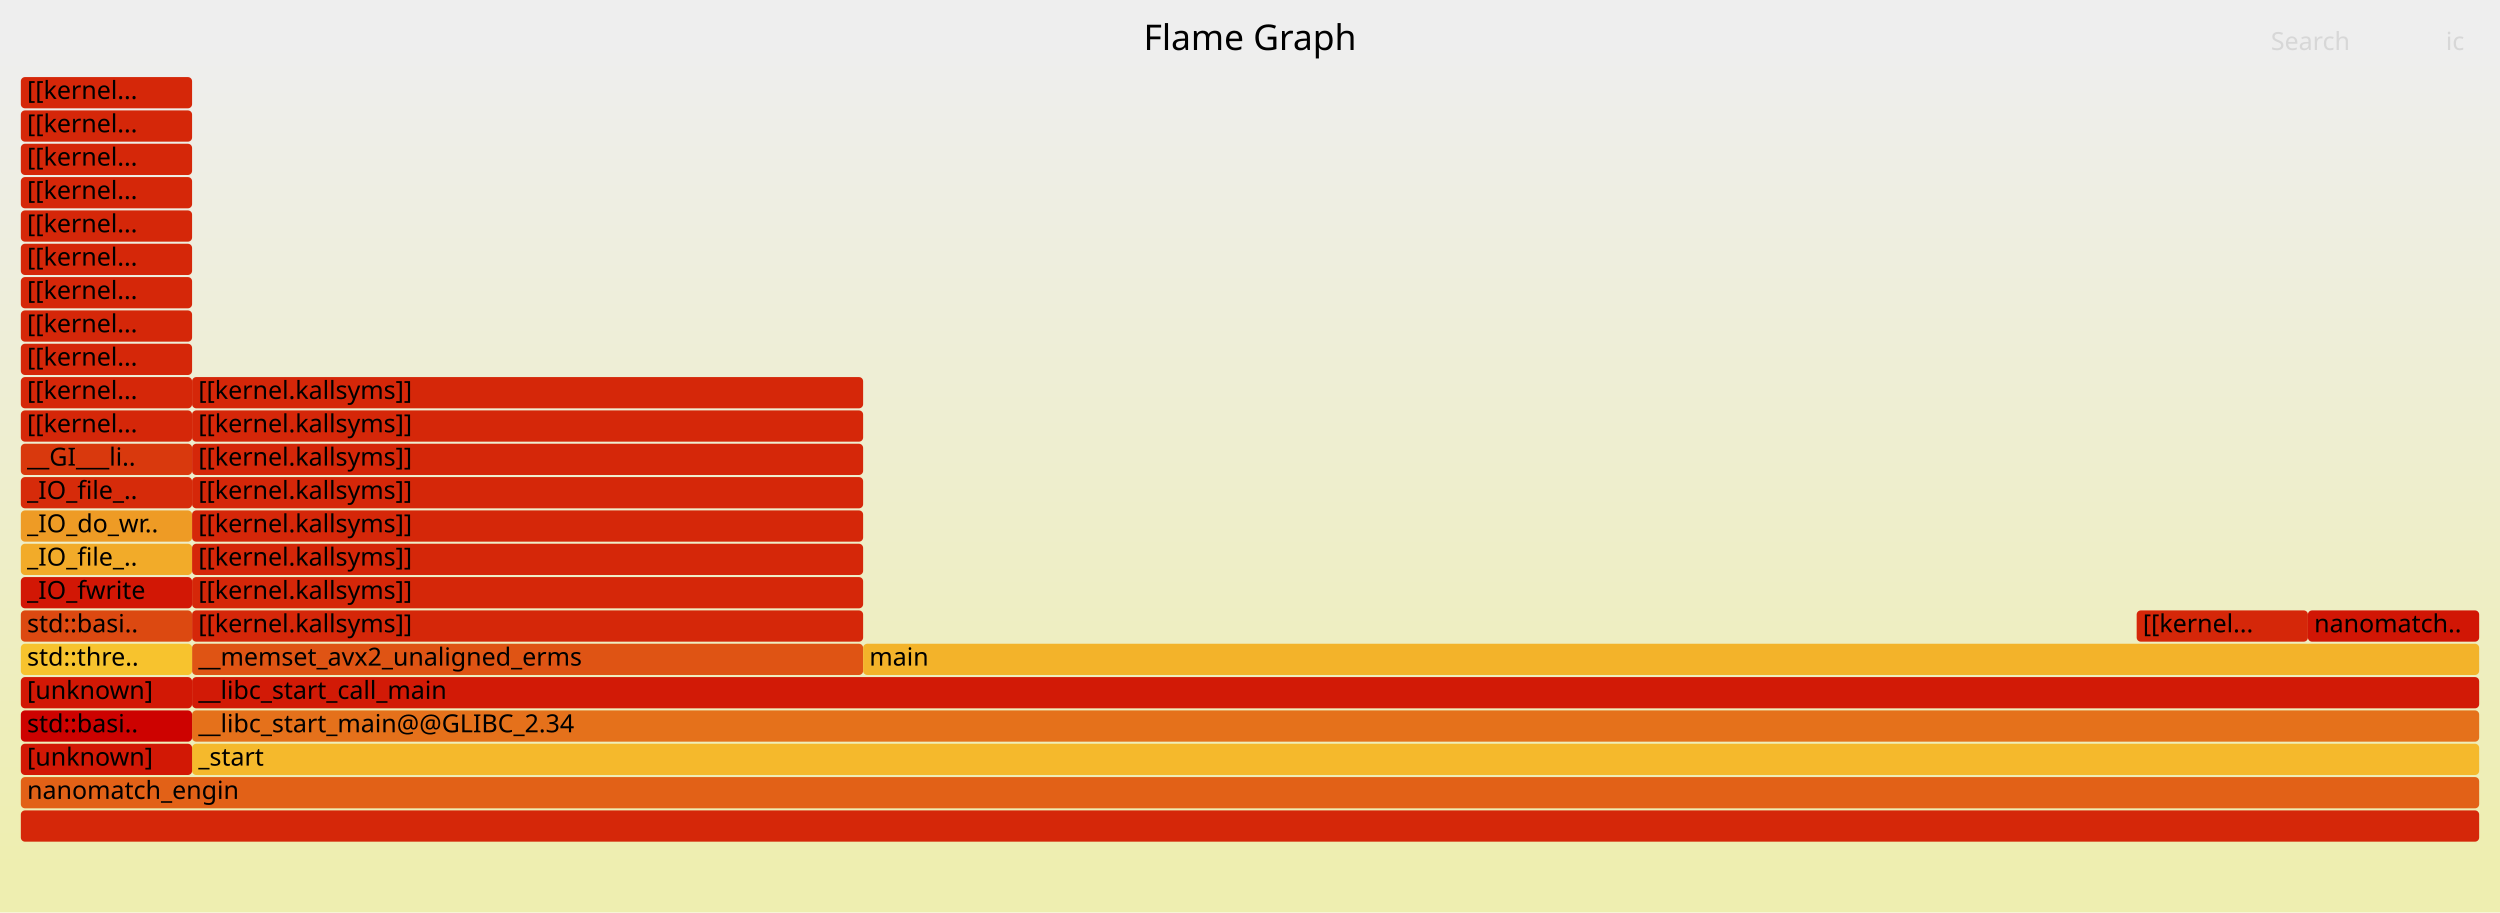
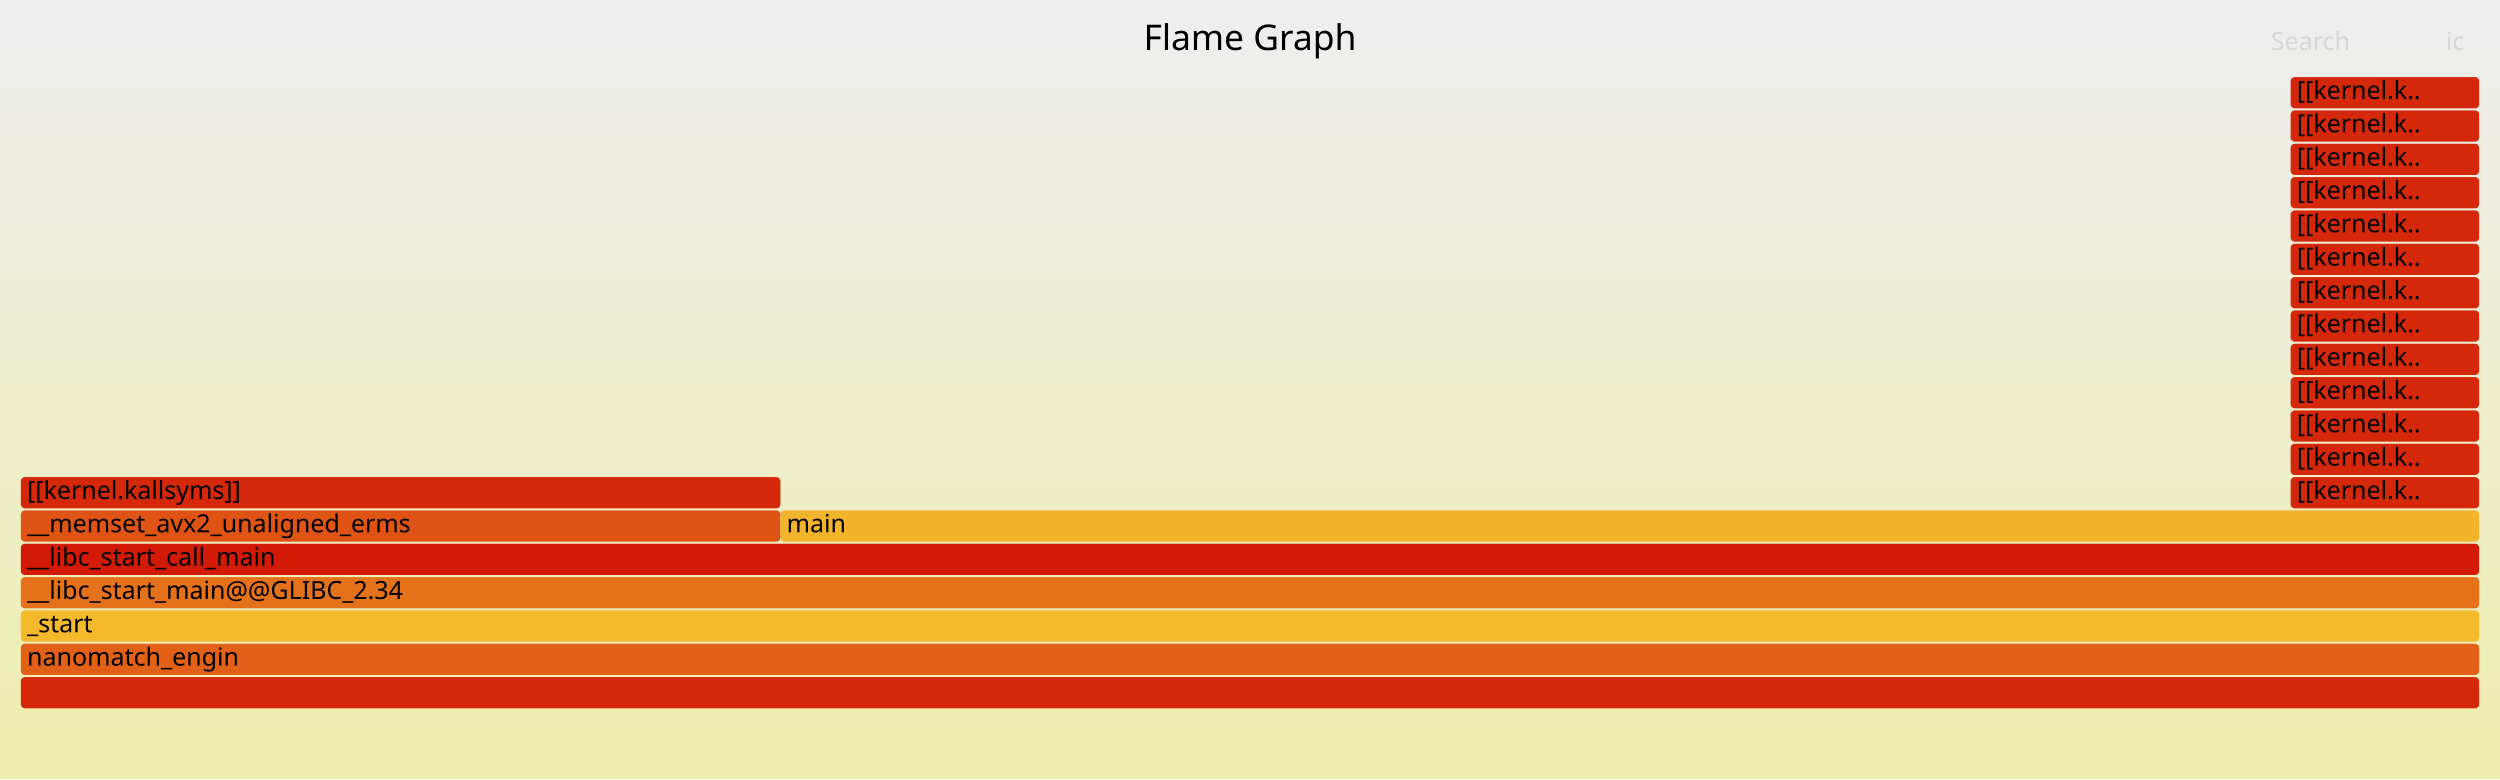
- <svg xmlns="http://www.w3.org/2000/svg" version="1.1" width="1200" height="438" viewBox="0 0 1200 438">
+ <svg xmlns="http://www.w3.org/2000/svg" version="1.1" width="1200" height="374" viewBox="0 0 1200 374">
  <defs>
    <linearGradient id="background" y1="0" y2="1" x1="0" x2="0">
      <stop stop-color="#eeeeee" offset="5%" />
      <stop stop-color="#eeeeb0" offset="95%" />
    </linearGradient>
  </defs>
  <style type="text/css">
	text { font-family:Verdana; font-size:12px; fill:rgb(0,0,0); }
	#search, #ignorecase { opacity:0.1; cursor:pointer; }
	#search:hover, #search.show, #ignorecase:hover, #ignorecase.show { opacity:1; }
	#subtitle { text-anchor:middle; font-color:rgb(160,160,160); }
	#title { text-anchor:middle; font-size:17px}
	#unzoom { cursor:pointer; }
	#frames &gt; *:hover { stroke:black; stroke-width:0.5; cursor:pointer; }
	.hide { display:none; }
	.parent { opacity:0.5; }
</style>
-   <rect x="0.0" y="0" width="1200.0" height="438.0" fill="url(#background)" />
+   <rect x="0.0" y="0" width="1200.0" height="374.0" fill="url(#background)" />
  <text id="title" x="600.00" y="24">Flame Graph</text>
-   <text id="details" x="10.00" y="421"> </text>
+   <text id="details" x="10.00" y="357"> </text>
  <text id="unzoom" x="10.00" y="24" class="hide">Reset Zoom</text>
  <text id="search" x="1090.00" y="24">Search</text>
  <text id="ignorecase" x="1174.00" y="24">ic</text>
-   <text id="matched" x="1090.00" y="421"> </text>
+   <text id="matched" x="1090.00" y="357"> </text>
  <g id="frames">
    <g>
-       <rect x="1025.6" y="293" width="82.2" height="15.0" fill="rgb(213,39,9)" rx="2" ry="2" />
-       <text x="1028.59" y="303.5">[[kernel...</text>
+       <rect x="1099.5" y="117" width="90.5" height="15.0" fill="rgb(213,39,9)" rx="2" ry="2" />
+       <text x="1102.50" y="127.5">[[kernel.k..</text>
    </g>
    <g>
-       <rect x="92.2" y="341" width="1097.8" height="15.0" fill="rgb(229,113,27)" rx="2" ry="2" />
-       <text x="95.21" y="351.5">__libc_start_main@@GLIBC_2.34</text>
+       <rect x="1099.5" y="149" width="90.5" height="15.0" fill="rgb(213,39,9)" rx="2" ry="2" />
+       <text x="1102.50" y="159.5">[[kernel.k..</text>
    </g>
    <g>
-       <rect x="10.0" y="325" width="82.2" height="15.0" fill="rgb(210,24,5)" rx="2" ry="2" />
-       <text x="13.00" y="335.5">[unknown]</text>
+       <rect x="1099.5" y="165" width="90.5" height="15.0" fill="rgb(213,39,9)" rx="2" ry="2" />
+       <text x="1102.50" y="175.5">[[kernel.k..</text>
    </g>
    <g>
-       <rect x="92.2" y="181" width="322.1" height="15.0" fill="rgb(213,39,9)" rx="2" ry="2" />
-       <text x="95.21" y="191.5">[[kernel.kallsyms]]</text>
+       <rect x="1099.5" y="69" width="90.5" height="15.0" fill="rgb(213,39,9)" rx="2" ry="2" />
+       <text x="1102.50" y="79.5">[[kernel.k..</text>
    </g>
    <g>
-       <rect x="10.0" y="149" width="82.2" height="15.0" fill="rgb(213,39,9)" rx="2" ry="2" />
-       <text x="13.00" y="159.5">[[kernel...</text>
+       <rect x="10.0" y="229" width="364.6" height="15.0" fill="rgb(213,39,9)" rx="2" ry="2" />
+       <text x="13.00" y="239.5">[[kernel.kallsyms]]</text>
    </g>
    <g>
-       <rect x="10.0" y="213" width="82.2" height="15.0" fill="rgb(217,57,13)" rx="2" ry="2" />
-       <text x="13.00" y="223.5">__GI___li..</text>
+       <rect x="1099.5" y="197" width="90.5" height="15.0" fill="rgb(213,39,9)" rx="2" ry="2" />
+       <text x="1102.50" y="207.5">[[kernel.k..</text>
    </g>
    <g>
-       <rect x="10.0" y="245" width="82.2" height="15.0" fill="rgb(238,155,37)" rx="2" ry="2" />
-       <text x="13.00" y="255.5">_IO_do_wr..</text>
+       <rect x="1099.5" y="213" width="90.5" height="15.0" fill="rgb(213,39,9)" rx="2" ry="2" />
+       <text x="1102.50" y="223.5">[[kernel.k..</text>
    </g>
    <g>
-       <rect x="92.2" y="197" width="322.1" height="15.0" fill="rgb(213,39,9)" rx="2" ry="2" />
-       <text x="95.21" y="207.5">[[kernel.kallsyms]]</text>
+       <rect x="10.0" y="277" width="1180.0" height="15.0" fill="rgb(229,113,27)" rx="2" ry="2" />
+       <text x="13.00" y="287.5">__libc_start_main@@GLIBC_2.34</text>
    </g>
    <g>
-       <rect x="10.0" y="165" width="82.2" height="15.0" fill="rgb(213,39,9)" rx="2" ry="2" />
-       <text x="13.00" y="175.5">[[kernel...</text>
+       <rect x="1099.5" y="181" width="90.5" height="15.0" fill="rgb(213,39,9)" rx="2" ry="2" />
+       <text x="1102.50" y="191.5">[[kernel.k..</text>
    </g>
    <g>
-       <rect x="10.0" y="37" width="82.2" height="15.0" fill="rgb(213,39,9)" rx="2" ry="2" />
-       <text x="13.00" y="47.5">[[kernel...</text>
+       <rect x="10.0" y="245" width="364.6" height="15.0" fill="rgb(223,84,20)" rx="2" ry="2" />
+       <text x="13.00" y="255.5">__memset_avx2_unaligned_erms</text>
    </g>
    <g>
-       <rect x="92.2" y="357" width="1097.8" height="15.0" fill="rgb(245,185,44)" rx="2" ry="2" />
-       <text x="95.21" y="367.5">_start</text>
+       <rect x="10.0" y="309" width="1180.0" height="15.0" fill="rgb(226,97,23)" rx="2" ry="2" />
+       <text x="13.00" y="319.5">nanomatch_engin</text>
    </g>
    <g>
-       <rect x="92.2" y="309" width="322.1" height="15.0" fill="rgb(223,84,20)" rx="2" ry="2" />
-       <text x="95.21" y="319.5">__memset_avx2_unaligned_erms</text>
+       <rect x="374.6" y="245" width="815.4" height="15.0" fill="rgb(243,179,42)" rx="2" ry="2" />
+       <text x="377.59" y="255.5">main</text>
    </g>
    <g>
-       <rect x="10.0" y="133" width="82.2" height="15.0" fill="rgb(213,39,9)" rx="2" ry="2" />
-       <text x="13.00" y="143.5">[[kernel...</text>
+       <rect x="1099.5" y="53" width="90.5" height="15.0" fill="rgb(213,39,9)" rx="2" ry="2" />
+       <text x="1102.50" y="63.5">[[kernel.k..</text>
    </g>
    <g>
-       <rect x="92.2" y="213" width="322.1" height="15.0" fill="rgb(213,39,9)" rx="2" ry="2" />
-       <text x="95.21" y="223.5">[[kernel.kallsyms]]</text>
+       <rect x="1099.5" y="229" width="90.5" height="15.0" fill="rgb(213,39,9)" rx="2" ry="2" />
+       <text x="1102.50" y="239.5">[[kernel.k..</text>
    </g>
    <g>
-       <rect x="10.0" y="389" width="1180.0" height="15.0" fill="rgb(213,39,9)" rx="2" ry="2" />
-       <text x="13.00" y="399.5" />
+       <rect x="10.0" y="261" width="1180.0" height="15.0" fill="rgb(210,26,6)" rx="2" ry="2" />
+       <text x="13.00" y="271.5">__libc_start_call_main</text>
    </g>
    <g>
-       <rect x="92.2" y="229" width="322.1" height="15.0" fill="rgb(213,39,9)" rx="2" ry="2" />
-       <text x="95.21" y="239.5">[[kernel.kallsyms]]</text>
+       <rect x="10.0" y="293" width="1180.0" height="15.0" fill="rgb(245,185,44)" rx="2" ry="2" />
+       <text x="13.00" y="303.5">_start</text>
    </g>
    <g>
-       <rect x="10.0" y="197" width="82.2" height="15.0" fill="rgb(213,39,9)" rx="2" ry="2" />
-       <text x="13.00" y="207.5">[[kernel...</text>
+       <rect x="1099.5" y="37" width="90.5" height="15.0" fill="rgb(213,39,9)" rx="2" ry="2" />
+       <text x="1102.50" y="47.5">[[kernel.k..</text>
    </g>
    <g>
-       <rect x="1107.8" y="293" width="82.2" height="15.0" fill="rgb(209,22,5)" rx="2" ry="2" />
-       <text x="1110.79" y="303.5">nanomatch..</text>
+       <rect x="1099.5" y="133" width="90.5" height="15.0" fill="rgb(213,39,9)" rx="2" ry="2" />
+       <text x="1102.50" y="143.5">[[kernel.k..</text>
    </g>
    <g>
-       <rect x="92.2" y="293" width="322.1" height="15.0" fill="rgb(213,39,9)" rx="2" ry="2" />
-       <text x="95.21" y="303.5">[[kernel.kallsyms]]</text>
+       <rect x="10.0" y="325" width="1180.0" height="15.0" fill="rgb(213,39,9)" rx="2" ry="2" />
+       <text x="13.00" y="335.5" />
    </g>
    <g>
-       <rect x="10.0" y="181" width="82.2" height="15.0" fill="rgb(213,39,9)" rx="2" ry="2" />
-       <text x="13.00" y="191.5">[[kernel...</text>
+       <rect x="1099.5" y="85" width="90.5" height="15.0" fill="rgb(213,39,9)" rx="2" ry="2" />
+       <text x="1102.50" y="95.5">[[kernel.k..</text>
    </g>
    <g>
-       <rect x="10.0" y="293" width="82.2" height="15.0" fill="rgb(220,73,17)" rx="2" ry="2" />
-       <text x="13.00" y="303.5">std::basi..</text>
-     </g>
-     <g>
-       <rect x="414.3" y="309" width="775.7" height="15.0" fill="rgb(243,179,42)" rx="2" ry="2" />
-       <text x="417.28" y="319.5">main</text>
-     </g>
-     <g>
-       <rect x="92.2" y="277" width="322.1" height="15.0" fill="rgb(213,39,9)" rx="2" ry="2" />
-       <text x="95.21" y="287.5">[[kernel.kallsyms]]</text>
-     </g>
-     <g>
-       <rect x="92.2" y="245" width="322.1" height="15.0" fill="rgb(213,39,9)" rx="2" ry="2" />
-       <text x="95.21" y="255.5">[[kernel.kallsyms]]</text>
-     </g>
-     <g>
-       <rect x="10.0" y="53" width="82.2" height="15.0" fill="rgb(213,39,9)" rx="2" ry="2" />
-       <text x="13.00" y="63.5">[[kernel...</text>
-     </g>
-     <g>
-       <rect x="10.0" y="309" width="82.2" height="15.0" fill="rgb(247,195,46)" rx="2" ry="2" />
-       <text x="13.00" y="319.5">std::thre..</text>
-     </g>
-     <g>
-       <rect x="10.0" y="117" width="82.2" height="15.0" fill="rgb(213,39,9)" rx="2" ry="2" />
-       <text x="13.00" y="127.5">[[kernel...</text>
-     </g>
-     <g>
-       <rect x="10.0" y="261" width="82.2" height="15.0" fill="rgb(242,171,41)" rx="2" ry="2" />
-       <text x="13.00" y="271.5">_IO_file_..</text>
-     </g>
-     <g>
-       <rect x="10.0" y="357" width="82.2" height="15.0" fill="rgb(210,24,5)" rx="2" ry="2" />
-       <text x="13.00" y="367.5">[unknown]</text>
-     </g>
-     <g>
-       <rect x="10.0" y="69" width="82.2" height="15.0" fill="rgb(213,39,9)" rx="2" ry="2" />
-       <text x="13.00" y="79.5">[[kernel...</text>
-     </g>
-     <g>
-       <rect x="92.2" y="261" width="322.1" height="15.0" fill="rgb(213,39,9)" rx="2" ry="2" />
-       <text x="95.21" y="271.5">[[kernel.kallsyms]]</text>
-     </g>
-     <g>
-       <rect x="10.0" y="341" width="82.2" height="15.0" fill="rgb(205,2,0)" rx="2" ry="2" />
-       <text x="13.00" y="351.5">std::basi..</text>
-     </g>
-     <g>
-       <rect x="10.0" y="277" width="82.2" height="15.0" fill="rgb(210,23,5)" rx="2" ry="2" />
-       <text x="13.00" y="287.5">_IO_fwrite</text>
-     </g>
-     <g>
-       <rect x="10.0" y="229" width="82.2" height="15.0" fill="rgb(214,43,10)" rx="2" ry="2" />
-       <text x="13.00" y="239.5">_IO_file_..</text>
-     </g>
-     <g>
-       <rect x="10.0" y="85" width="82.2" height="15.0" fill="rgb(213,39,9)" rx="2" ry="2" />
-       <text x="13.00" y="95.5">[[kernel...</text>
-     </g>
-     <g>
-       <rect x="10.0" y="373" width="1180.0" height="15.0" fill="rgb(226,97,23)" rx="2" ry="2" />
-       <text x="13.00" y="383.5">nanomatch_engin</text>
-     </g>
-     <g>
-       <rect x="10.0" y="101" width="82.2" height="15.0" fill="rgb(213,39,9)" rx="2" ry="2" />
-       <text x="13.00" y="111.5">[[kernel...</text>
-     </g>
-     <g>
-       <rect x="92.2" y="325" width="1097.8" height="15.0" fill="rgb(210,26,6)" rx="2" ry="2" />
-       <text x="95.21" y="335.5">__libc_start_call_main</text>
+       <rect x="1099.5" y="101" width="90.5" height="15.0" fill="rgb(213,39,9)" rx="2" ry="2" />
+       <text x="1102.50" y="111.5">[[kernel.k..</text>
    </g>
  </g>
</svg>
